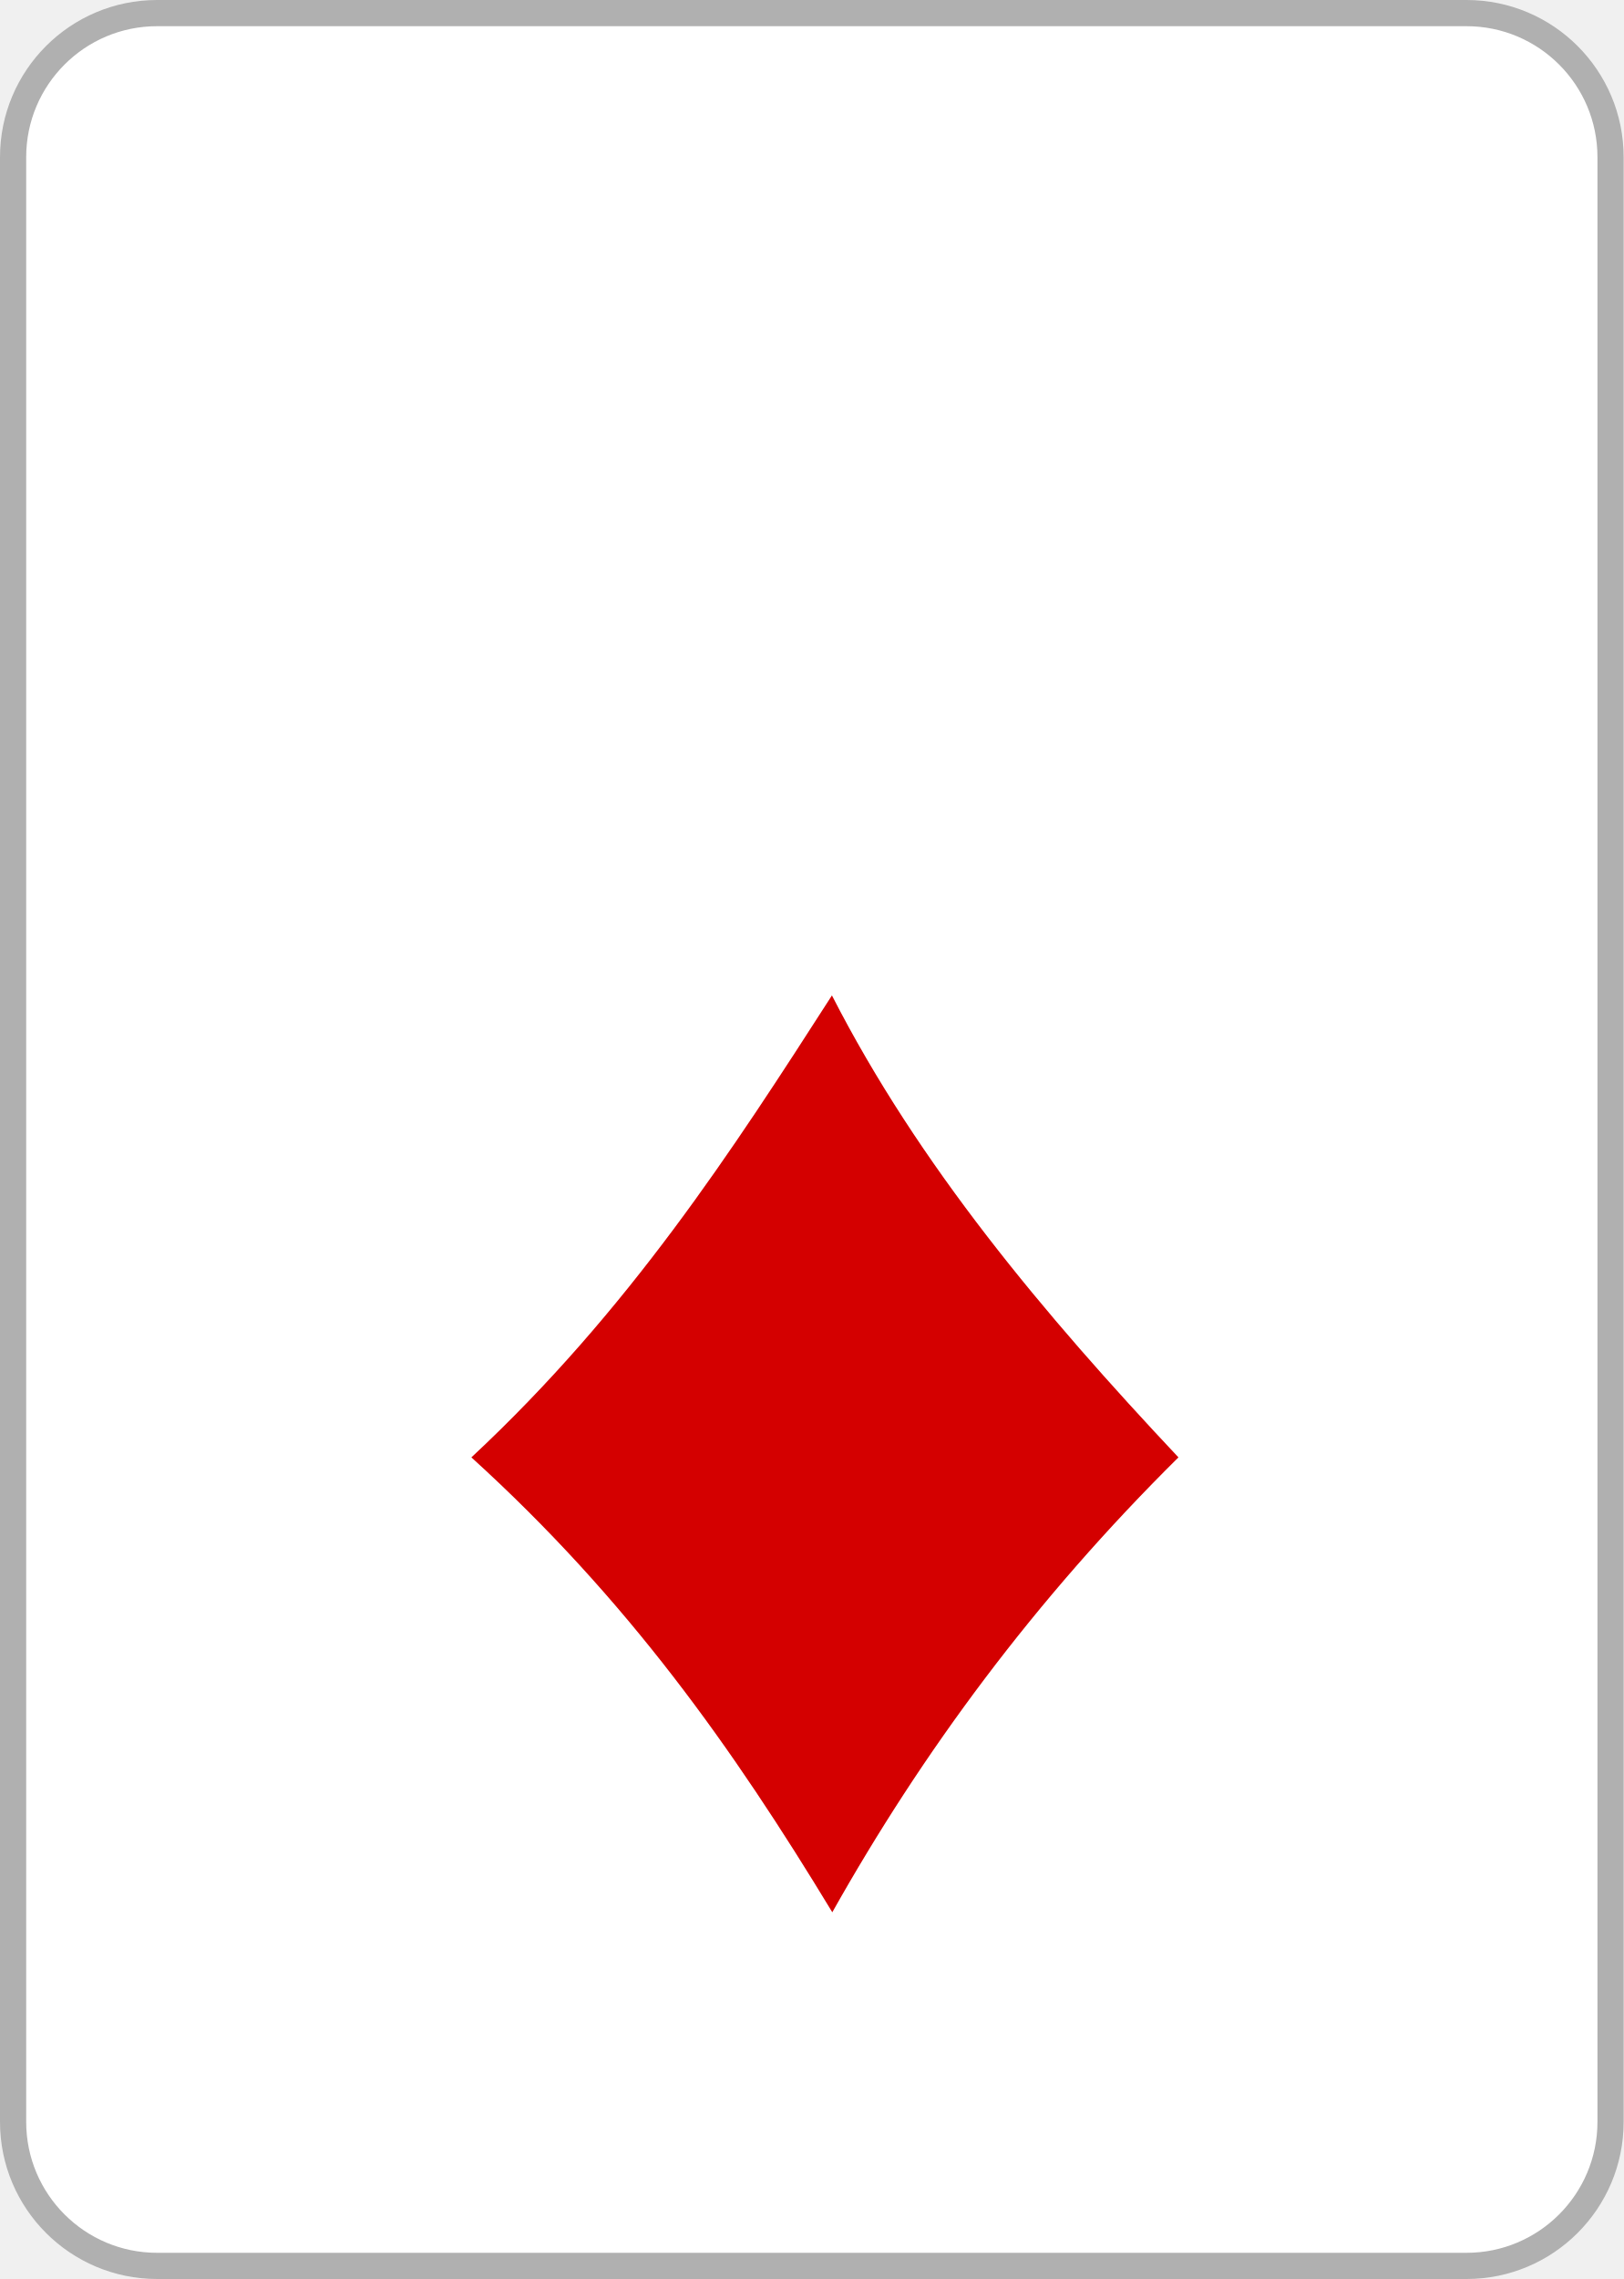
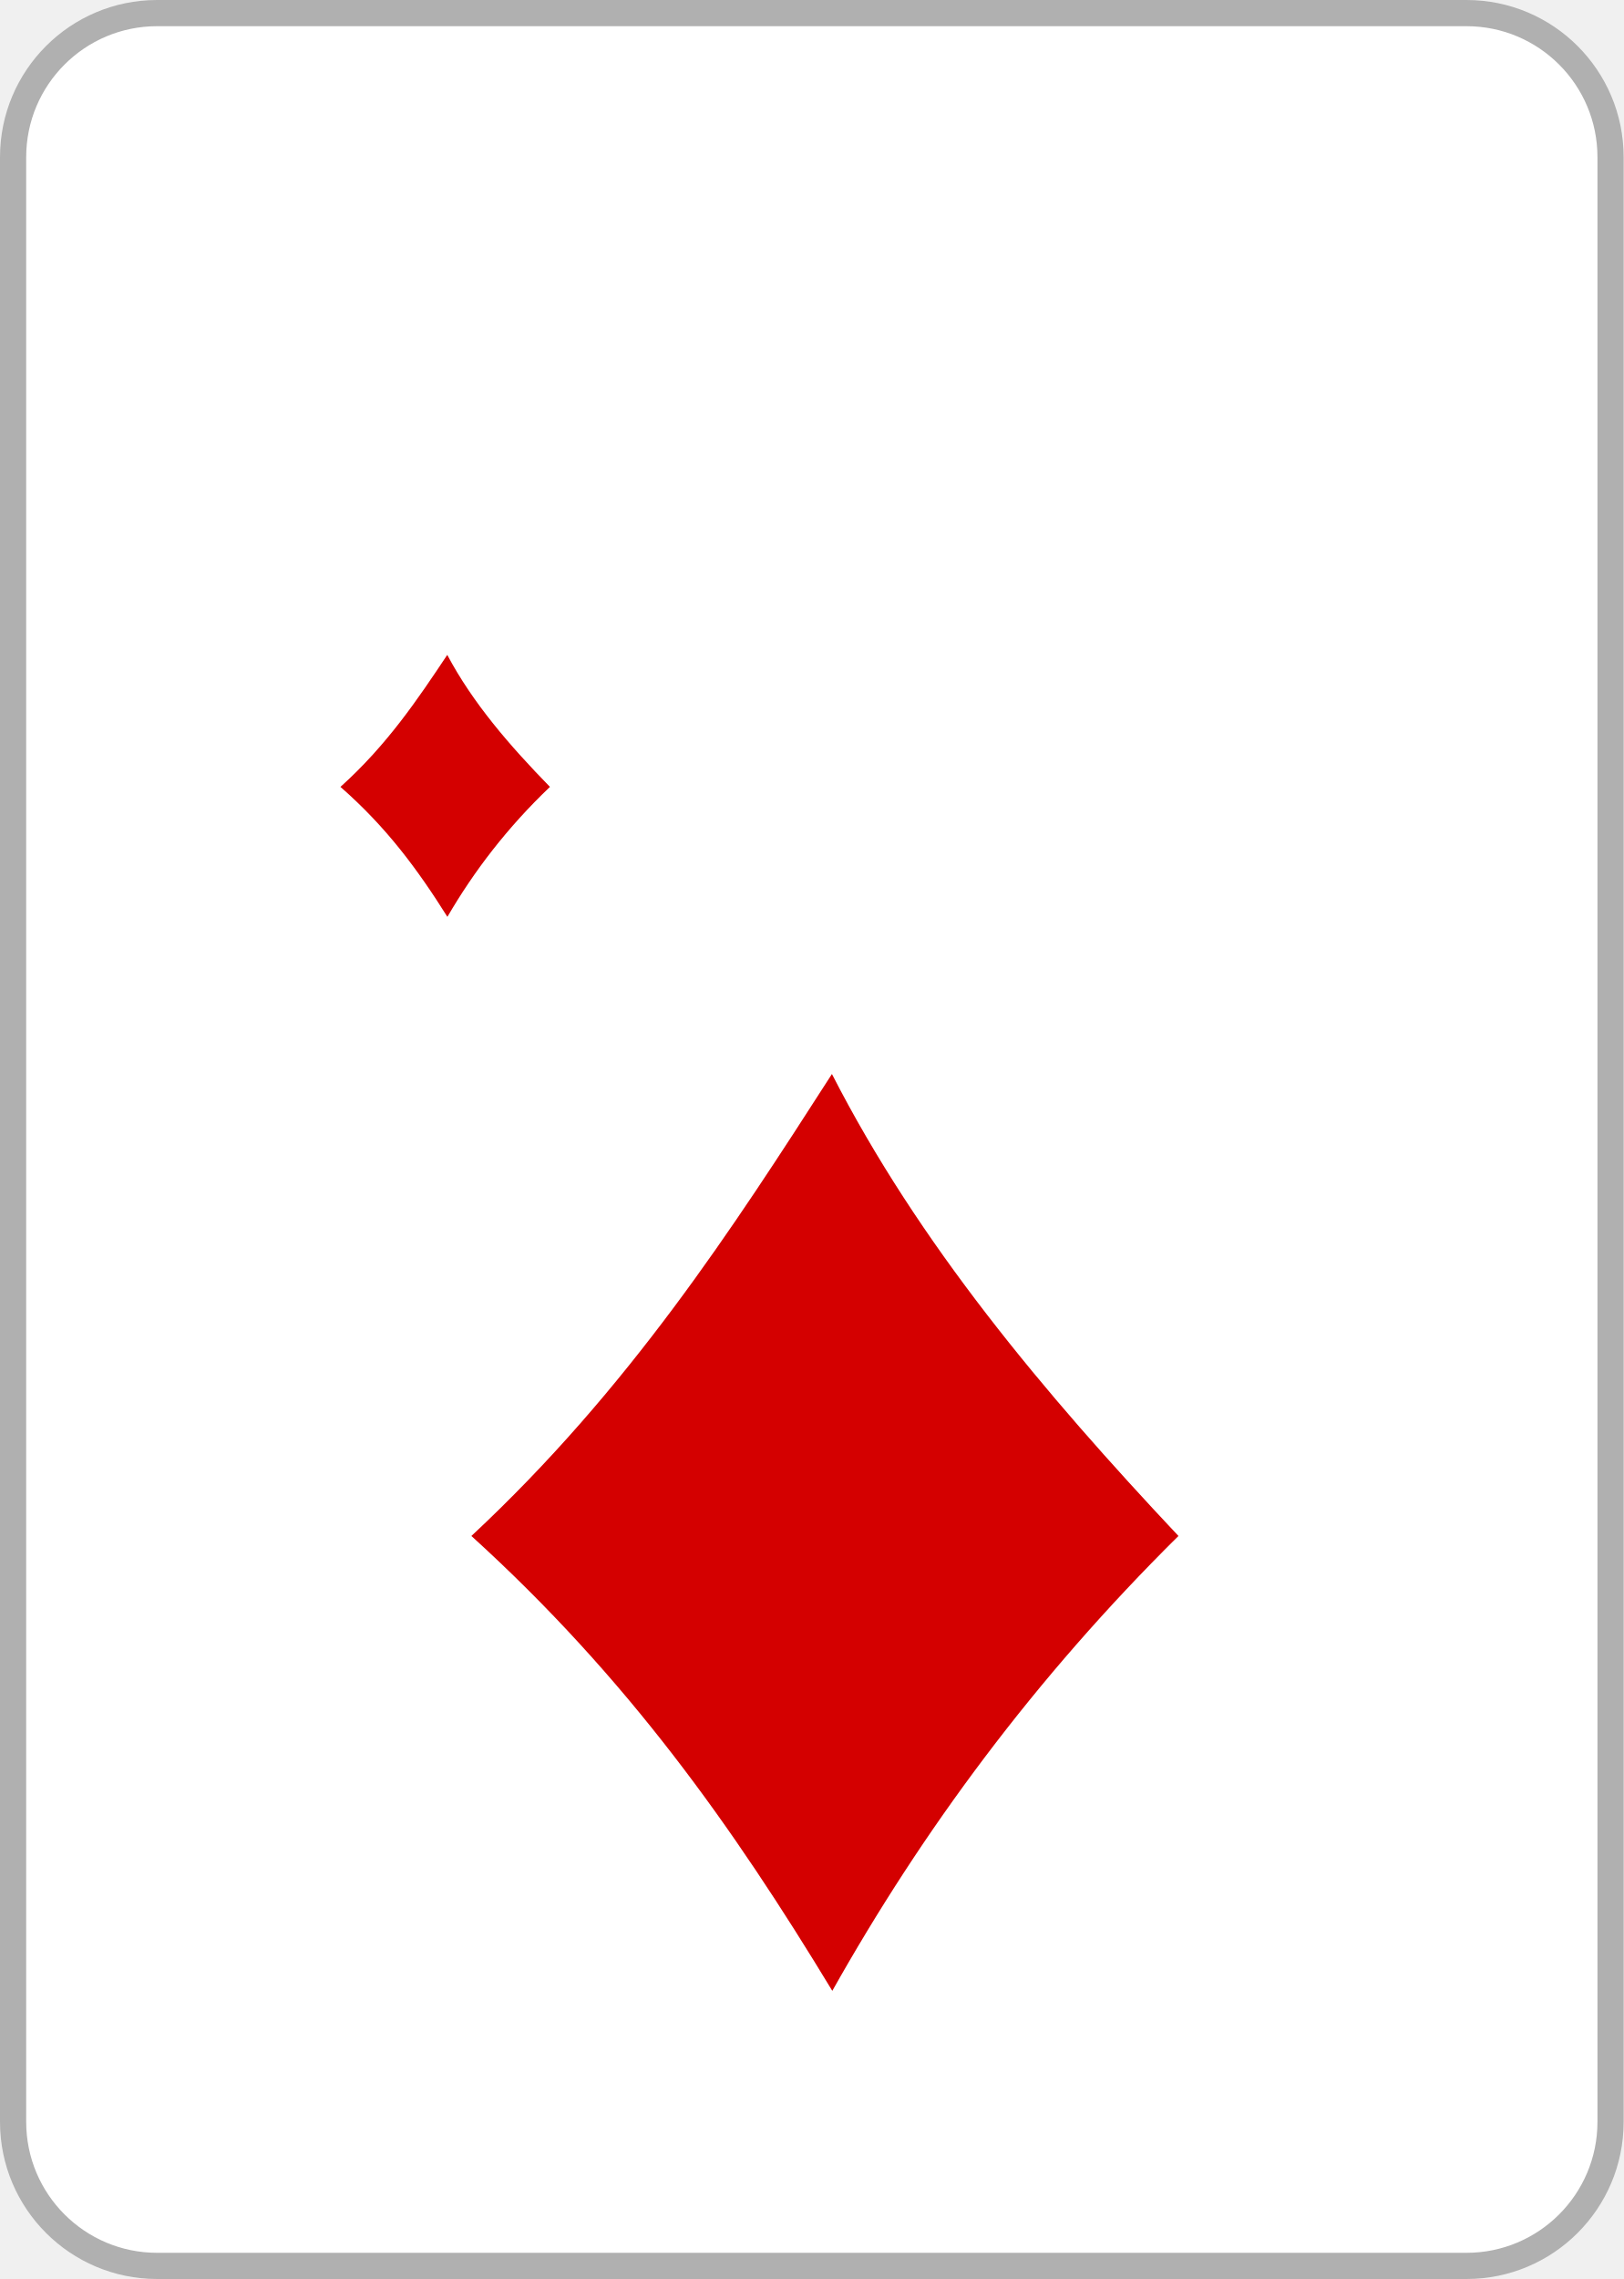
<svg xmlns="http://www.w3.org/2000/svg" width="62" height="87" viewBox="0 0 62 87" fill="none">
  <rect x="0.5" y="0.5" width="61" height="86" rx="5.5" fill="white" stroke="#B0B0B0" />
-   <path d="M18 55.635C24.021 50.022 27.976 43.897 31.768 38C35.083 44.48 39.841 50.15 45 55.635C39.499 61.078 35.217 66.89 31.782 73C27.976 66.719 23.962 61.049 18 55.635Z" fill="#D40000" />
+   <path d="M18 58.635C24.021 53.022 27.976 46.897 31.768 41C35.083 47.48 39.841 53.15 45 58.635C39.499 64.078 35.217 69.89 31.782 76C27.976 69.719 23.962 64.049 18 58.635Z" fill="#D40000" />
+   <path d="M13 30.039C14.784 28.435 15.956 26.685 17.079 25C18.062 26.851 19.471 28.471 21 30.039C19.37 31.594 18.101 33.254 17.084 35C15.956 33.205 14.767 31.585 13 30.039Z" fill="#D40000" />
</svg>
